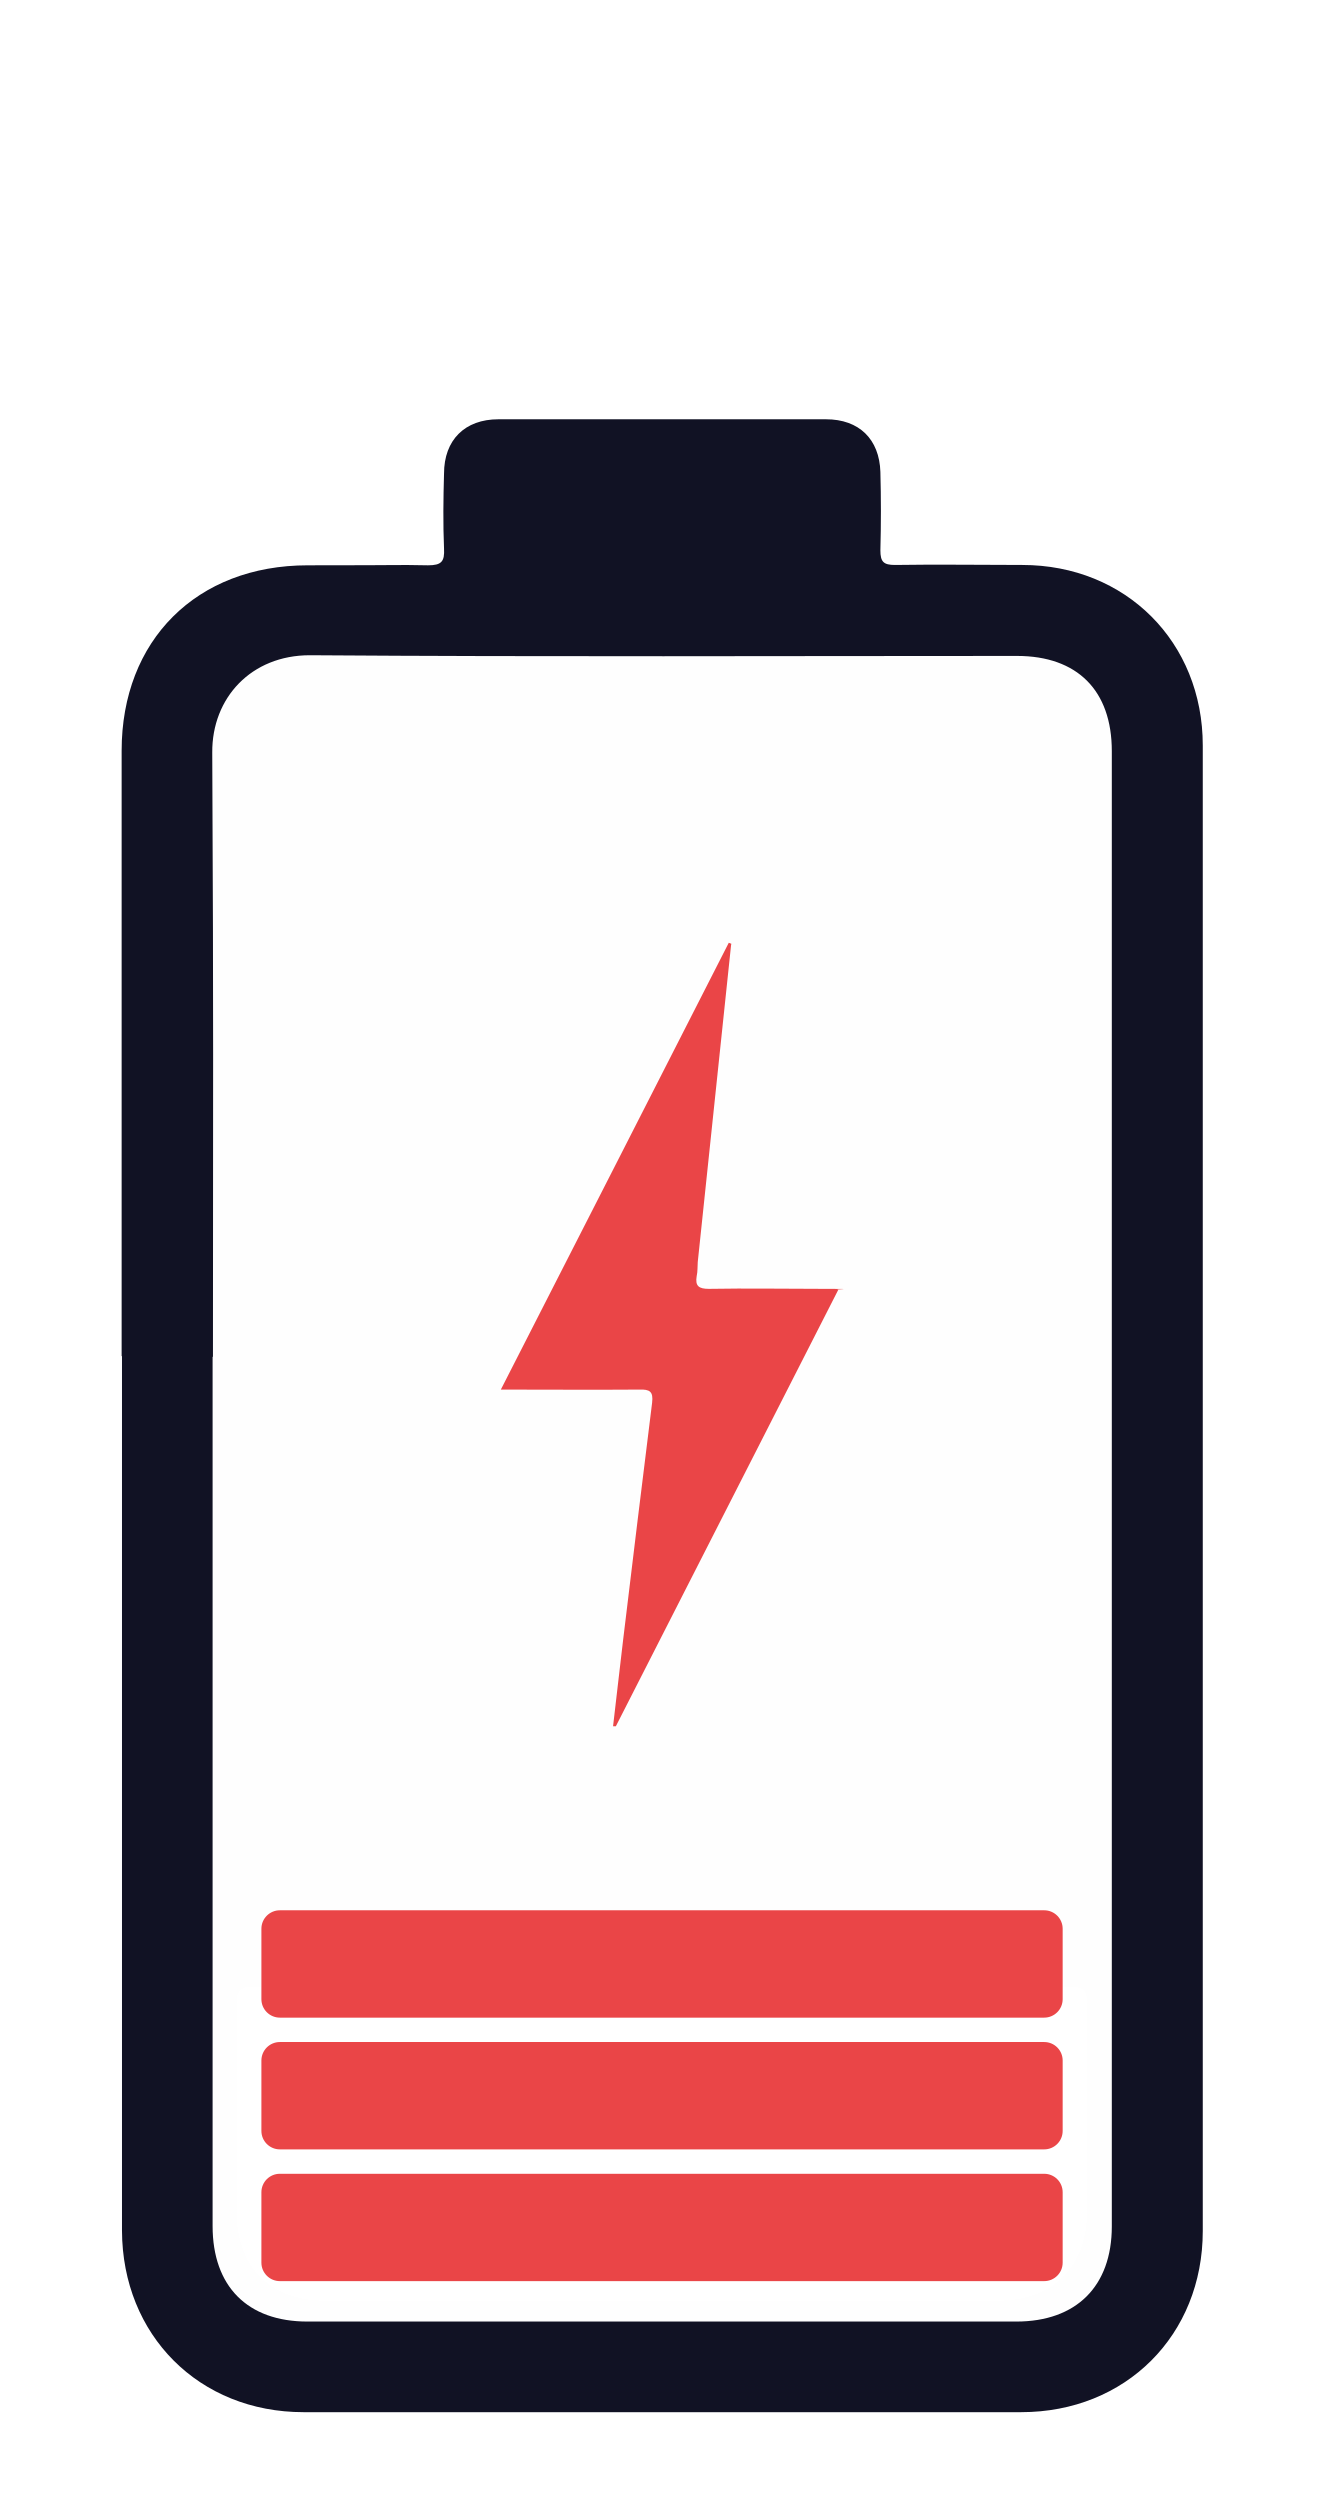
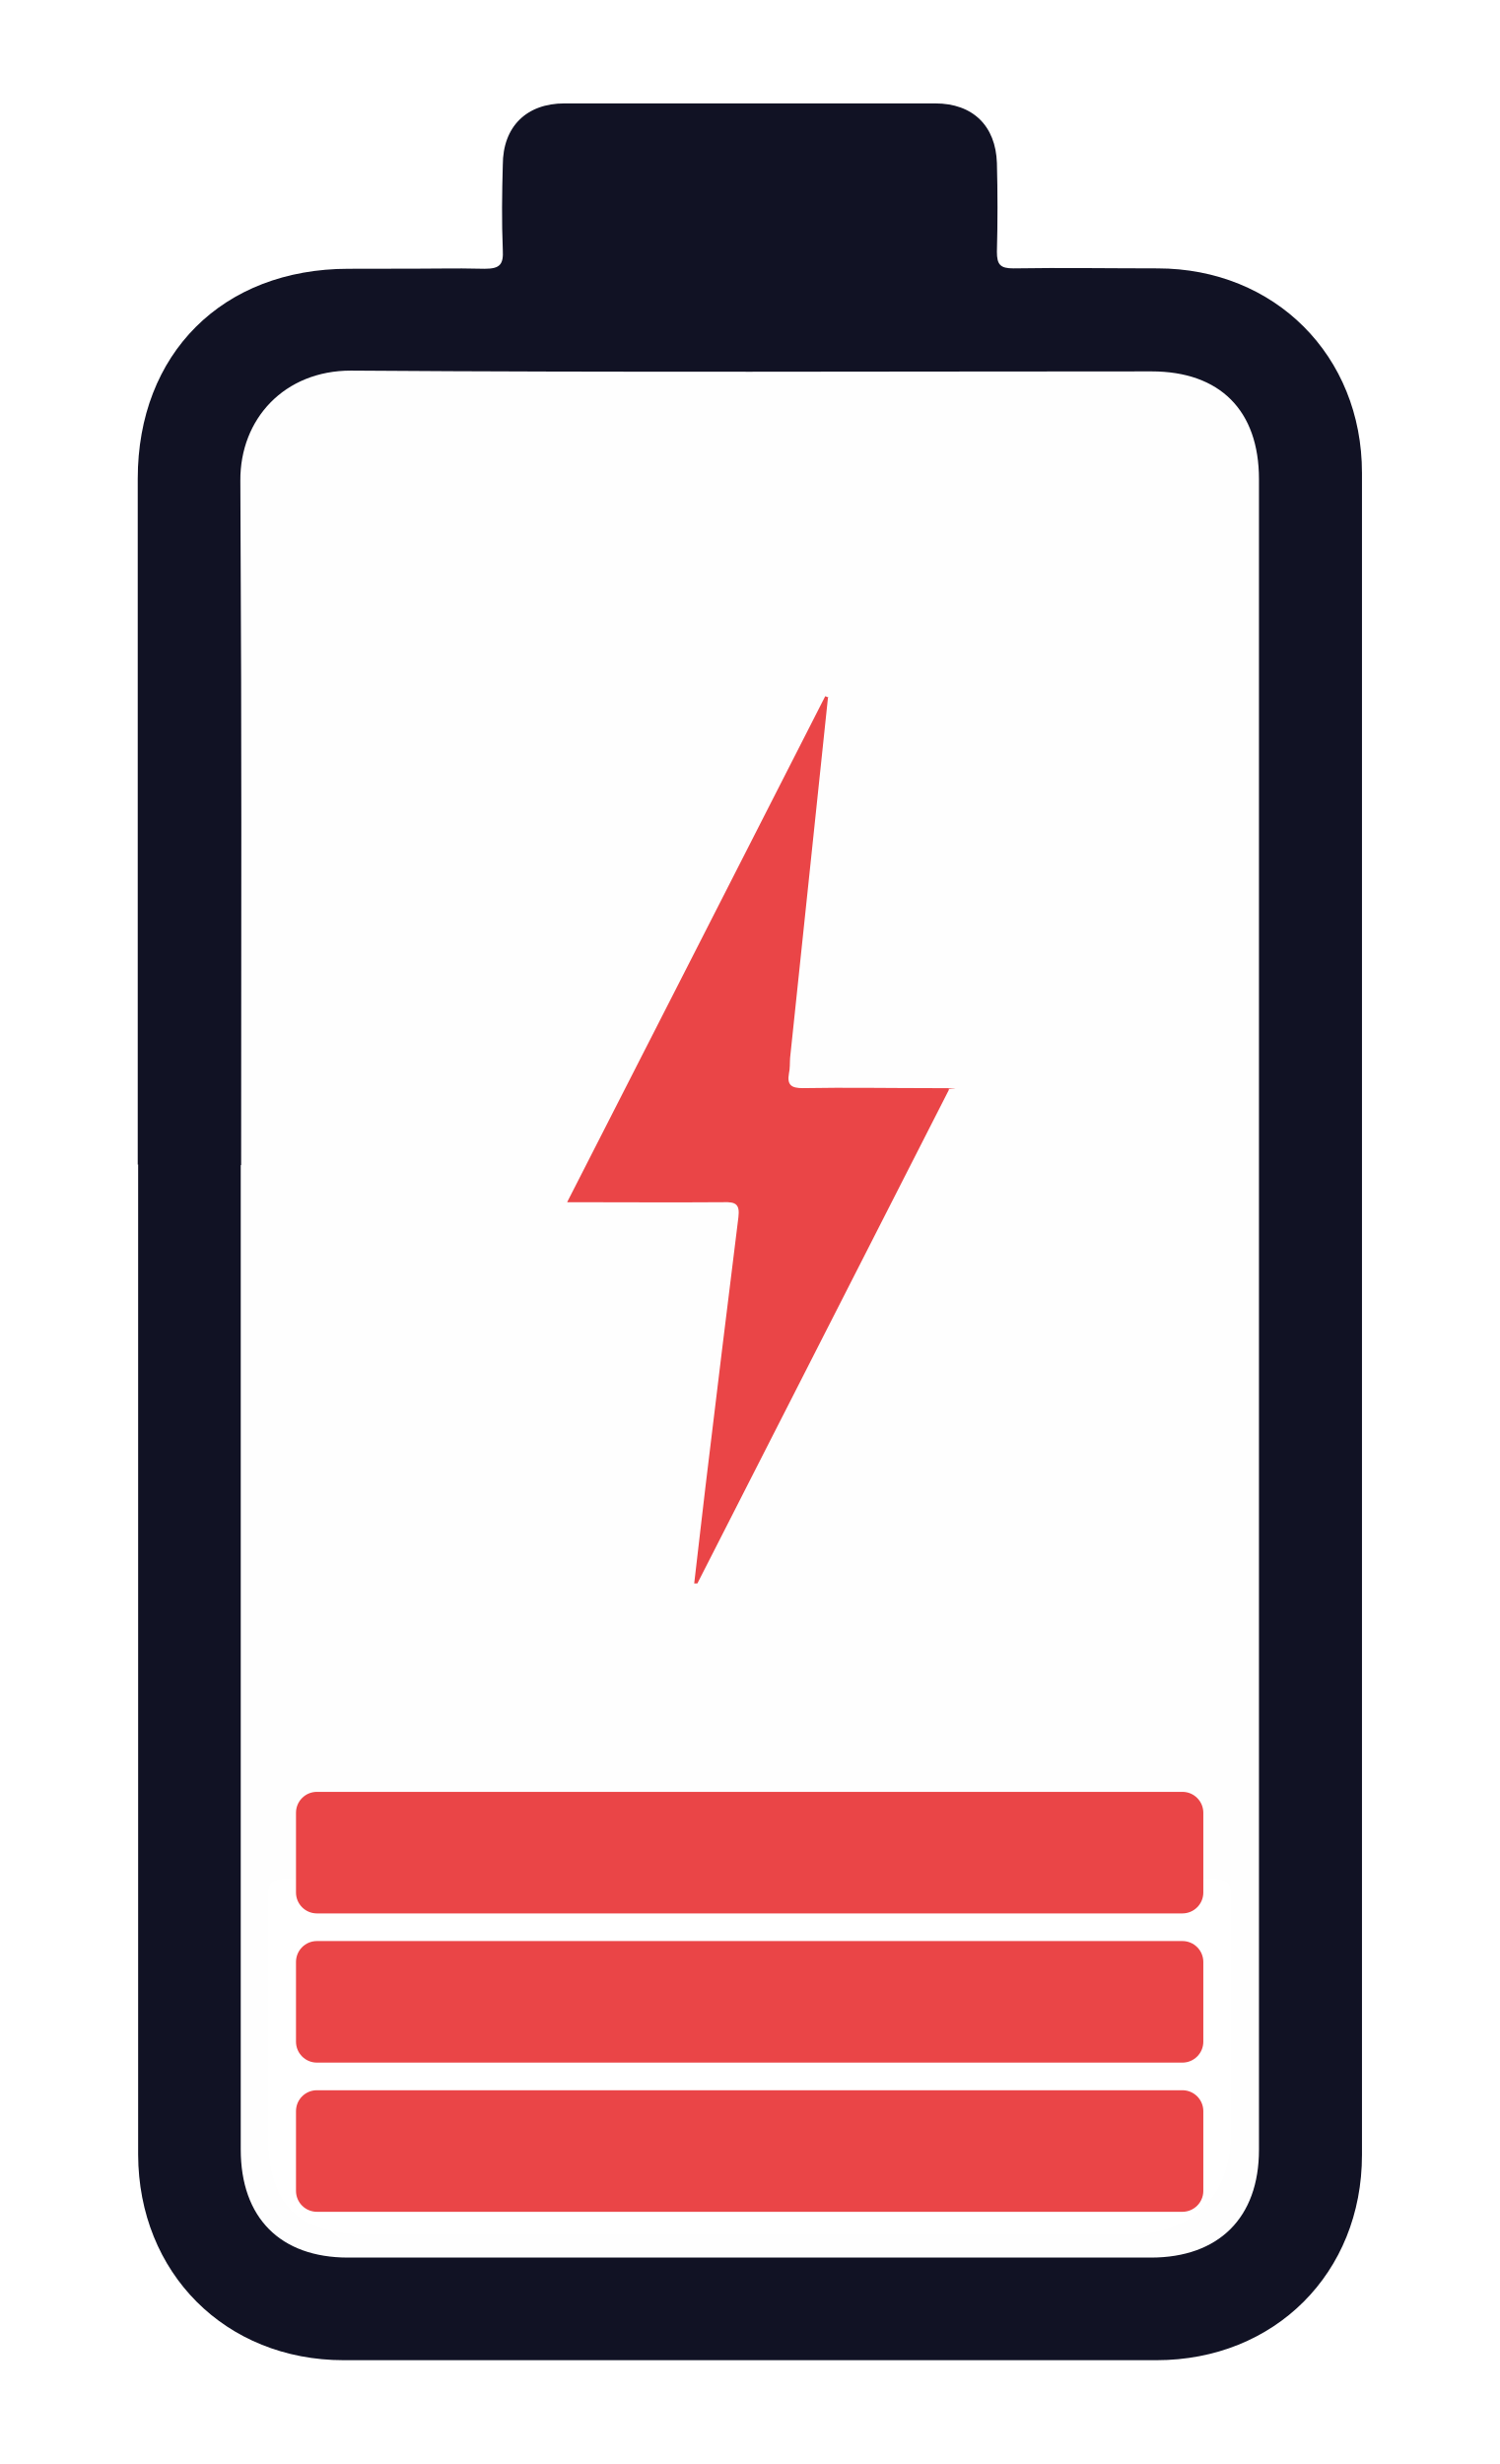
- <svg xmlns="http://www.w3.org/2000/svg" id="Layer_1" data-name="Layer 1" version="1.1" viewBox="0 0 380 717.3">
+ <svg xmlns="http://www.w3.org/2000/svg" id="Layer_1" data-name="Layer 1" version="1.1" viewBox="0 0 380 624.3">
  <defs>
    <style>
      .cls-1 {
        fill: #111224;
      }

      .cls-1, .cls-2, .cls-3 {
        stroke-width: 0px;
      }

      .cls-2 {
        fill: #ea4547;
      }

      .cls-3 {
        fill: #fefefe;
      }
    </style>
  </defs>
  <g id="Layer_2" data-name="Layer 2">
-     <path class="cls-3" d="M61,389.3c0-83.1.2-90.2-.2-173.4,0-15.7,11.2-28,28-27.9,67.6.5,135.3.2,202.9.2s27.2,9.9,27.2,27.3v423.3c0,17.2-10.2,27.3-27.4,27.3H88.1c-17.2,0-27.2-10.1-27.2-27.4v-249.4h0ZM190.5,570.1c-39.2,0-78.3,0-117.5-.1-4.3,0-5.2,1.3-5.1,5.3.2,19.8,0,39.7,0,59.5,0,15.6,9.7,25.3,25.2,25.3h193.5c15.5,0,25.2-9.8,25.3-25.3,0-19.8-.2-39.7.1-59.5,0-4.7-1.5-5.3-5.6-5.3-38.7.2-77.3,0-116,0h0Z" />
+     <path class="cls-3" d="M61,295.2c0-83.1.2-90.2-.2-173.4,0-15.7,11.2-28,28-27.9,67.6.5,135.3.2,202.9.2s27.2,9.9,27.2,27.3v423.3c0,17.2-10.2,27.3-27.4,27.3H88.1c-17.2,0-27.2-10.1-27.2-27.4v-249.4h.1ZM190.5,476c-39.2,0-78.3,0-117.5,0-4.3,0-5.2,1.3-5.1,5.3.2,19.8,0,39.7,0,59.5s9.7,25.3,25.2,25.3h193.5c15.5,0,25.2-9.8,25.3-25.3,0-19.8-.2-39.7.1-59.5,0-4.7-1.5-5.3-5.6-5.3-38.7.2-77.3,0-116,0h.1Z" />
  </g>
-   <g id="Layer_1-2" data-name="Layer 1">
-     <path class="cls-1" d="M34.9,389.2v-173.8c0-31.7,21.5-53.2,53.4-53.2s23-.2,34.5,0c3.9,0,4.8-1.1,4.6-4.8-.3-7.2-.2-14.3,0-21.5,0-9.7,6-15.6,15.6-15.6h94c9.5,0,15.3,5.7,15.6,15.1.2,7.5.2,15,0,22.5,0,3.3.9,4.2,4.2,4.2,12.2-.2,24.3,0,36.5,0,29.7,0,51.8,22.1,51.8,51.8v426.2c0,29.9-22.1,52-52.1,52H87.1c-30,0-52-22.1-52.1-52.1v-250.9h-.1ZM61,389.3v249.4c0,17.3,10,27.4,27.2,27.4h203.4c17.2,0,27.4-10.1,27.4-27.3V215.5c0-17.4-9.9-27.3-27.2-27.3-67.6,0-135.3.3-202.9-.2-16.8,0-28.1,12.2-28,27.9.4,83.1.2,90.2.2,173.4h0Z" />
-     <path class="cls-2" d="M190.5,616.7" />
-     <path class="cls-2" d="M209.8,270.8c-3.2,30.4-6.4,60.9-9.6,91.3-.1,1.3,0,2.7-.3,4-.5,2.9.6,3.7,3.5,3.7,11-.2,22,0,33,0s2.2.1,4.1.3c-21.4,42-42.6,83.6-63.8,125.2h-.8c1-8.4,1.9-16.6,2.9-24.9,2.7-22.6,5.5-45.3,8.3-67.9.4-3.3-.7-3.9-3.7-3.8-12.9.1-25.9,0-39.7,0,22-43.1,43.7-85.6,65.4-128.2.3.1.6.2.9.4h-.2Z" />
-     <rect class="cls-2" x="75" y="623.7" width="229.9" height="30.8" rx="5.3" ry="5.3" />
-     <rect class="cls-2" x="75" y="585.9" width="229.9" height="30.8" rx="5.3" ry="5.3" />
-     <rect class="cls-2" x="75" y="548.1" width="229.9" height="30.8" rx="5.3" ry="5.3" />
+   <g id="Layer_1-2" data-name="Layer 1-2">
+     <path class="cls-1" d="M34.9,295.1V121.3c0-31.7,21.5-53.2,53.4-53.2s23-.2,34.5,0c3.9,0,4.8-1.1,4.6-4.8-.3-7.2-.2-14.3,0-21.5,0-9.7,6-15.6,15.6-15.6h94c9.5,0,15.3,5.7,15.6,15.1.2,7.5.2,15,0,22.5,0,3.3.9,4.2,4.2,4.2,12.2-.2,24.3,0,36.5,0,29.7,0,51.8,22.1,51.8,51.8v426.2c0,29.9-22.1,52-52.1,52H87.1c-30,0-52-22.1-52.1-52.1v-250.9h0ZM61,295.2v249.4c0,17.3,10,27.4,27.2,27.4h203.4c17.2,0,27.4-10.1,27.4-27.3V121.4c0-17.4-9.9-27.3-27.2-27.3-67.6,0-135.3.3-202.9-.2-16.8,0-28.1,12.2-28,27.9.4,83.1.2,90.2.2,173.4h0Z" />
+     <path class="cls-2" d="M190.5,522.6" />
+     <path class="cls-2" d="M209.8,176.7c-3.2,30.4-6.4,60.9-9.6,91.3-.1,1.3,0,2.7-.3,4-.5,2.9.6,3.7,3.5,3.7,11-.2,22,0,33,0s2.2.1,4.1.3c-21.4,42-42.6,83.6-63.8,125.2h-.8c1-8.4,1.9-16.6,2.9-24.9,2.7-22.6,5.5-45.3,8.3-67.9.4-3.3-.7-3.9-3.7-3.8-12.9.1-25.9,0-39.7,0,22-43.1,43.7-85.6,65.4-128.2.3.1.6.2.9.4h-.2Z" />
+     <rect class="cls-2" x="75" y="529.6" width="229.9" height="30.8" rx="5.3" ry="5.3" />
+     <rect class="cls-2" x="75" y="491.8" width="229.9" height="30.8" rx="5.3" ry="5.3" />
+     <rect class="cls-2" x="75" y="454" width="229.9" height="30.8" rx="5.3" ry="5.3" />
  </g>
</svg>
